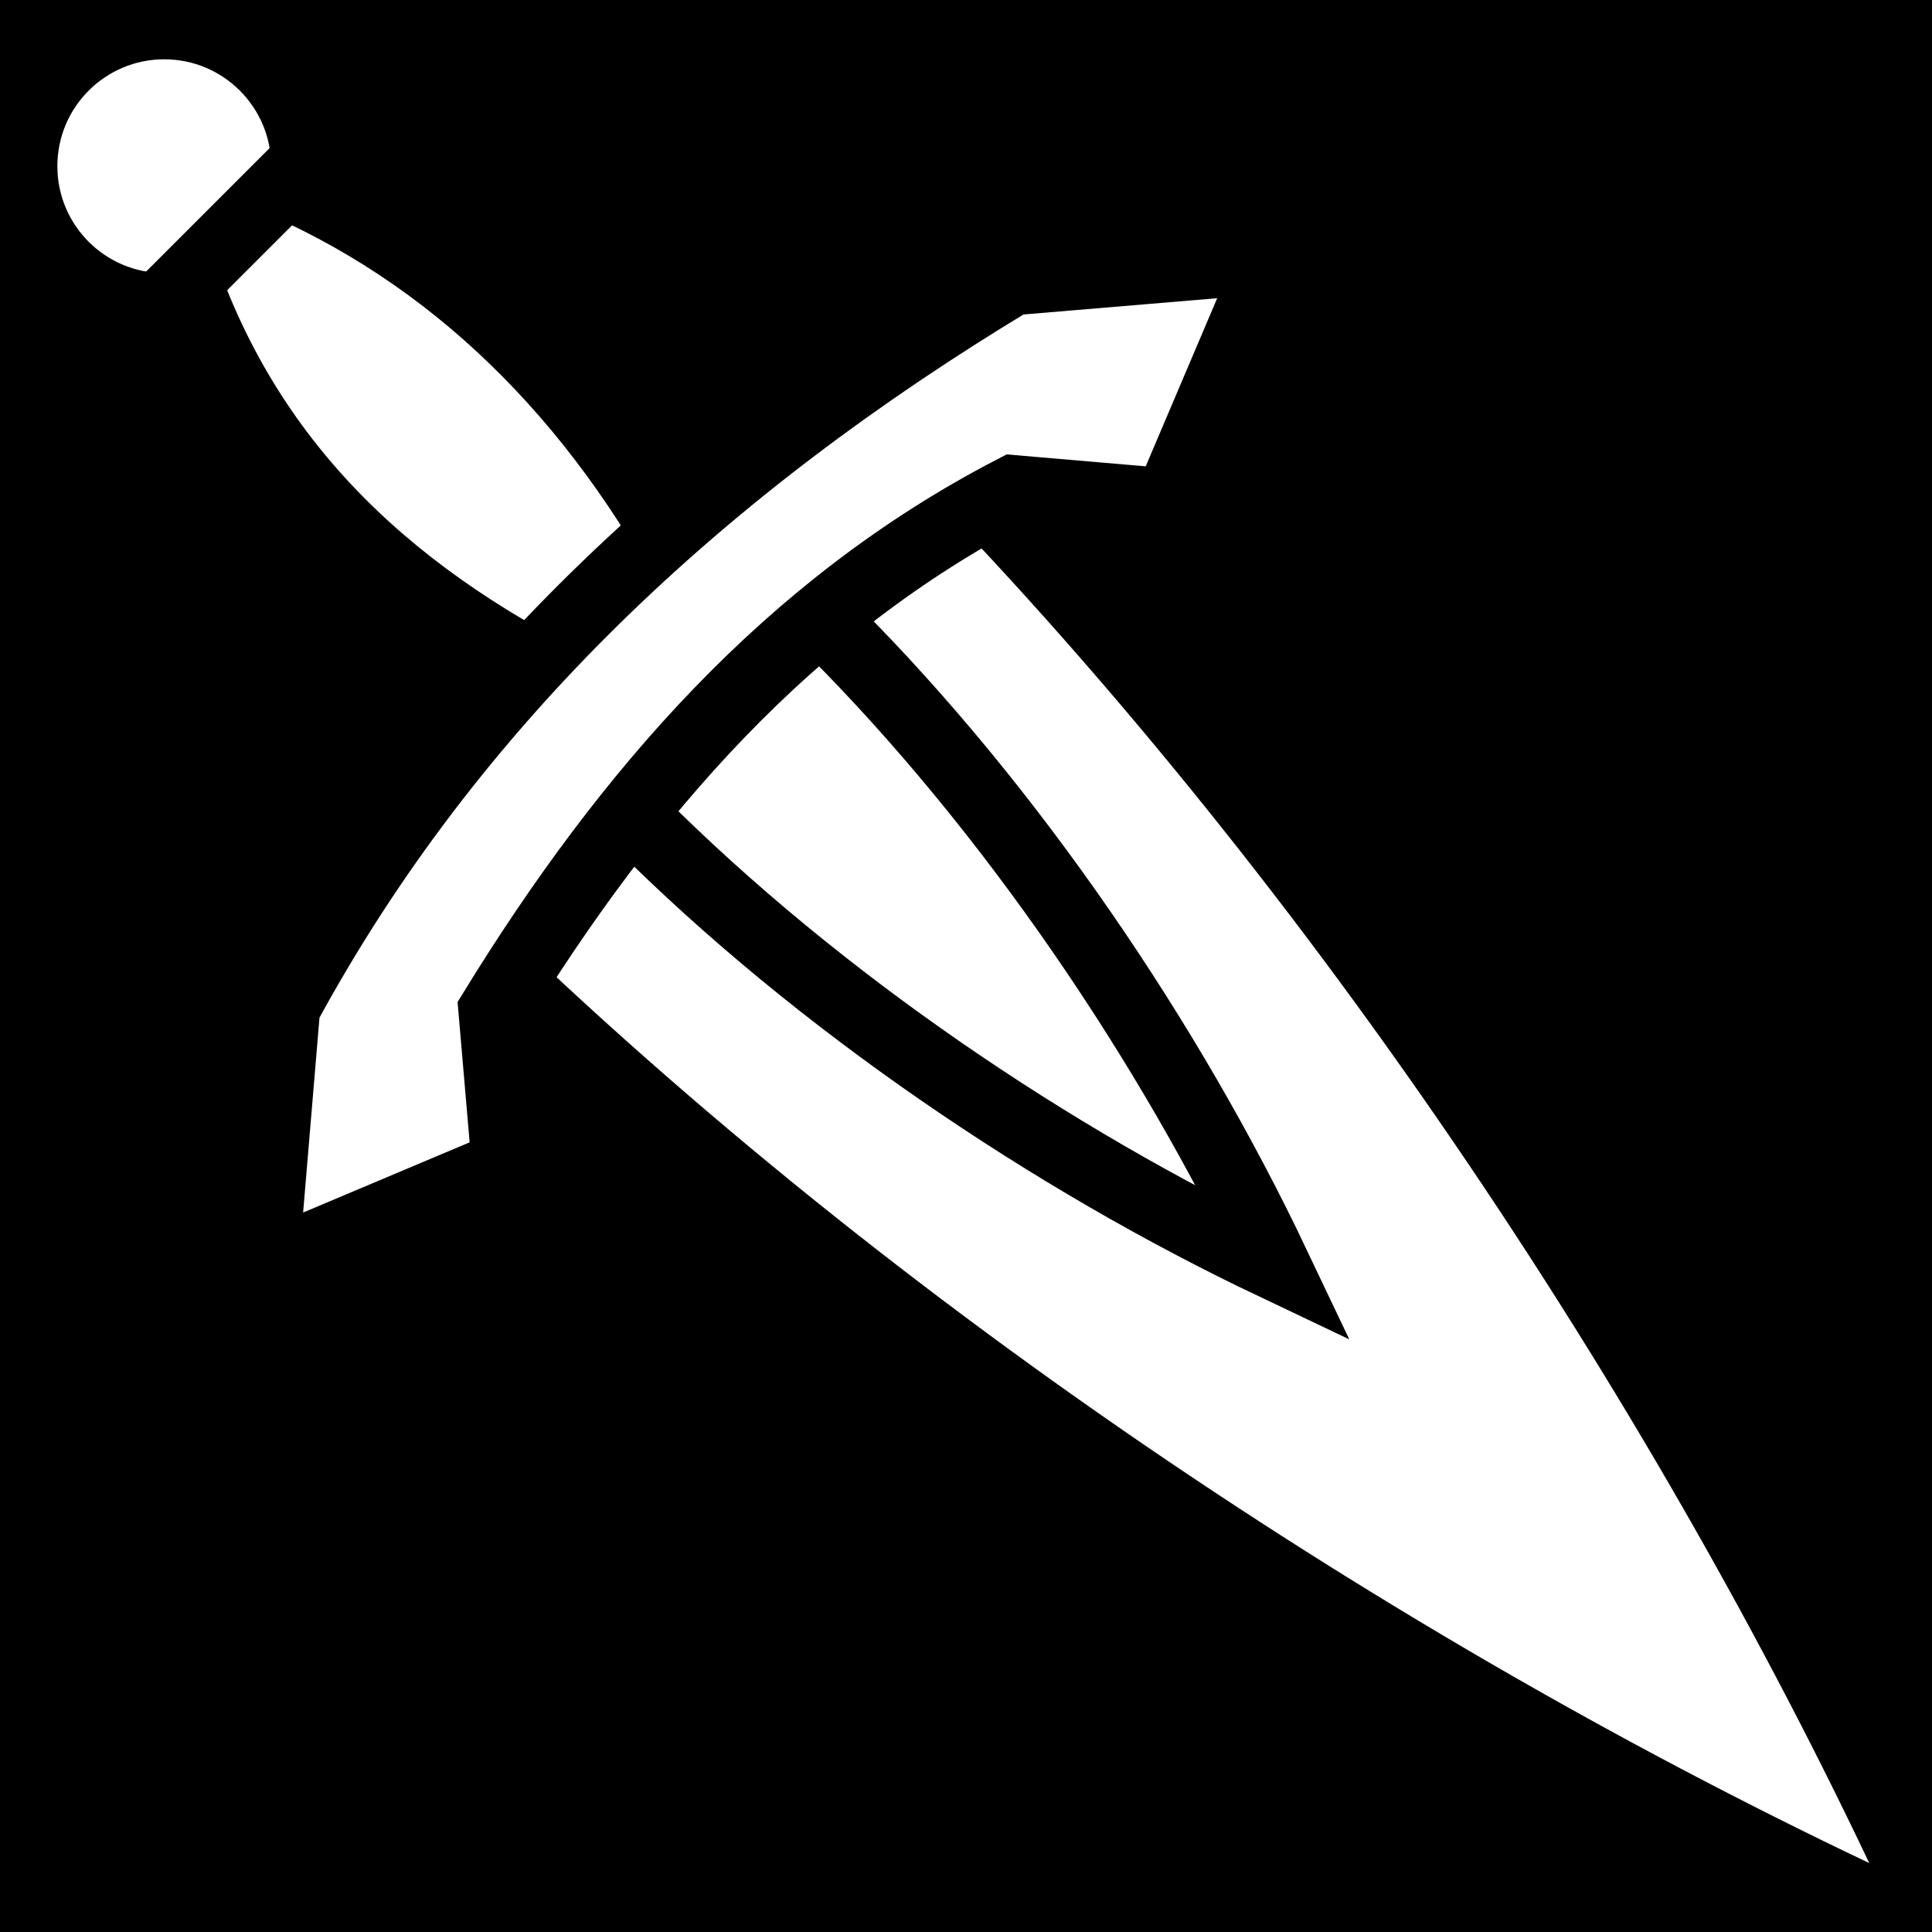
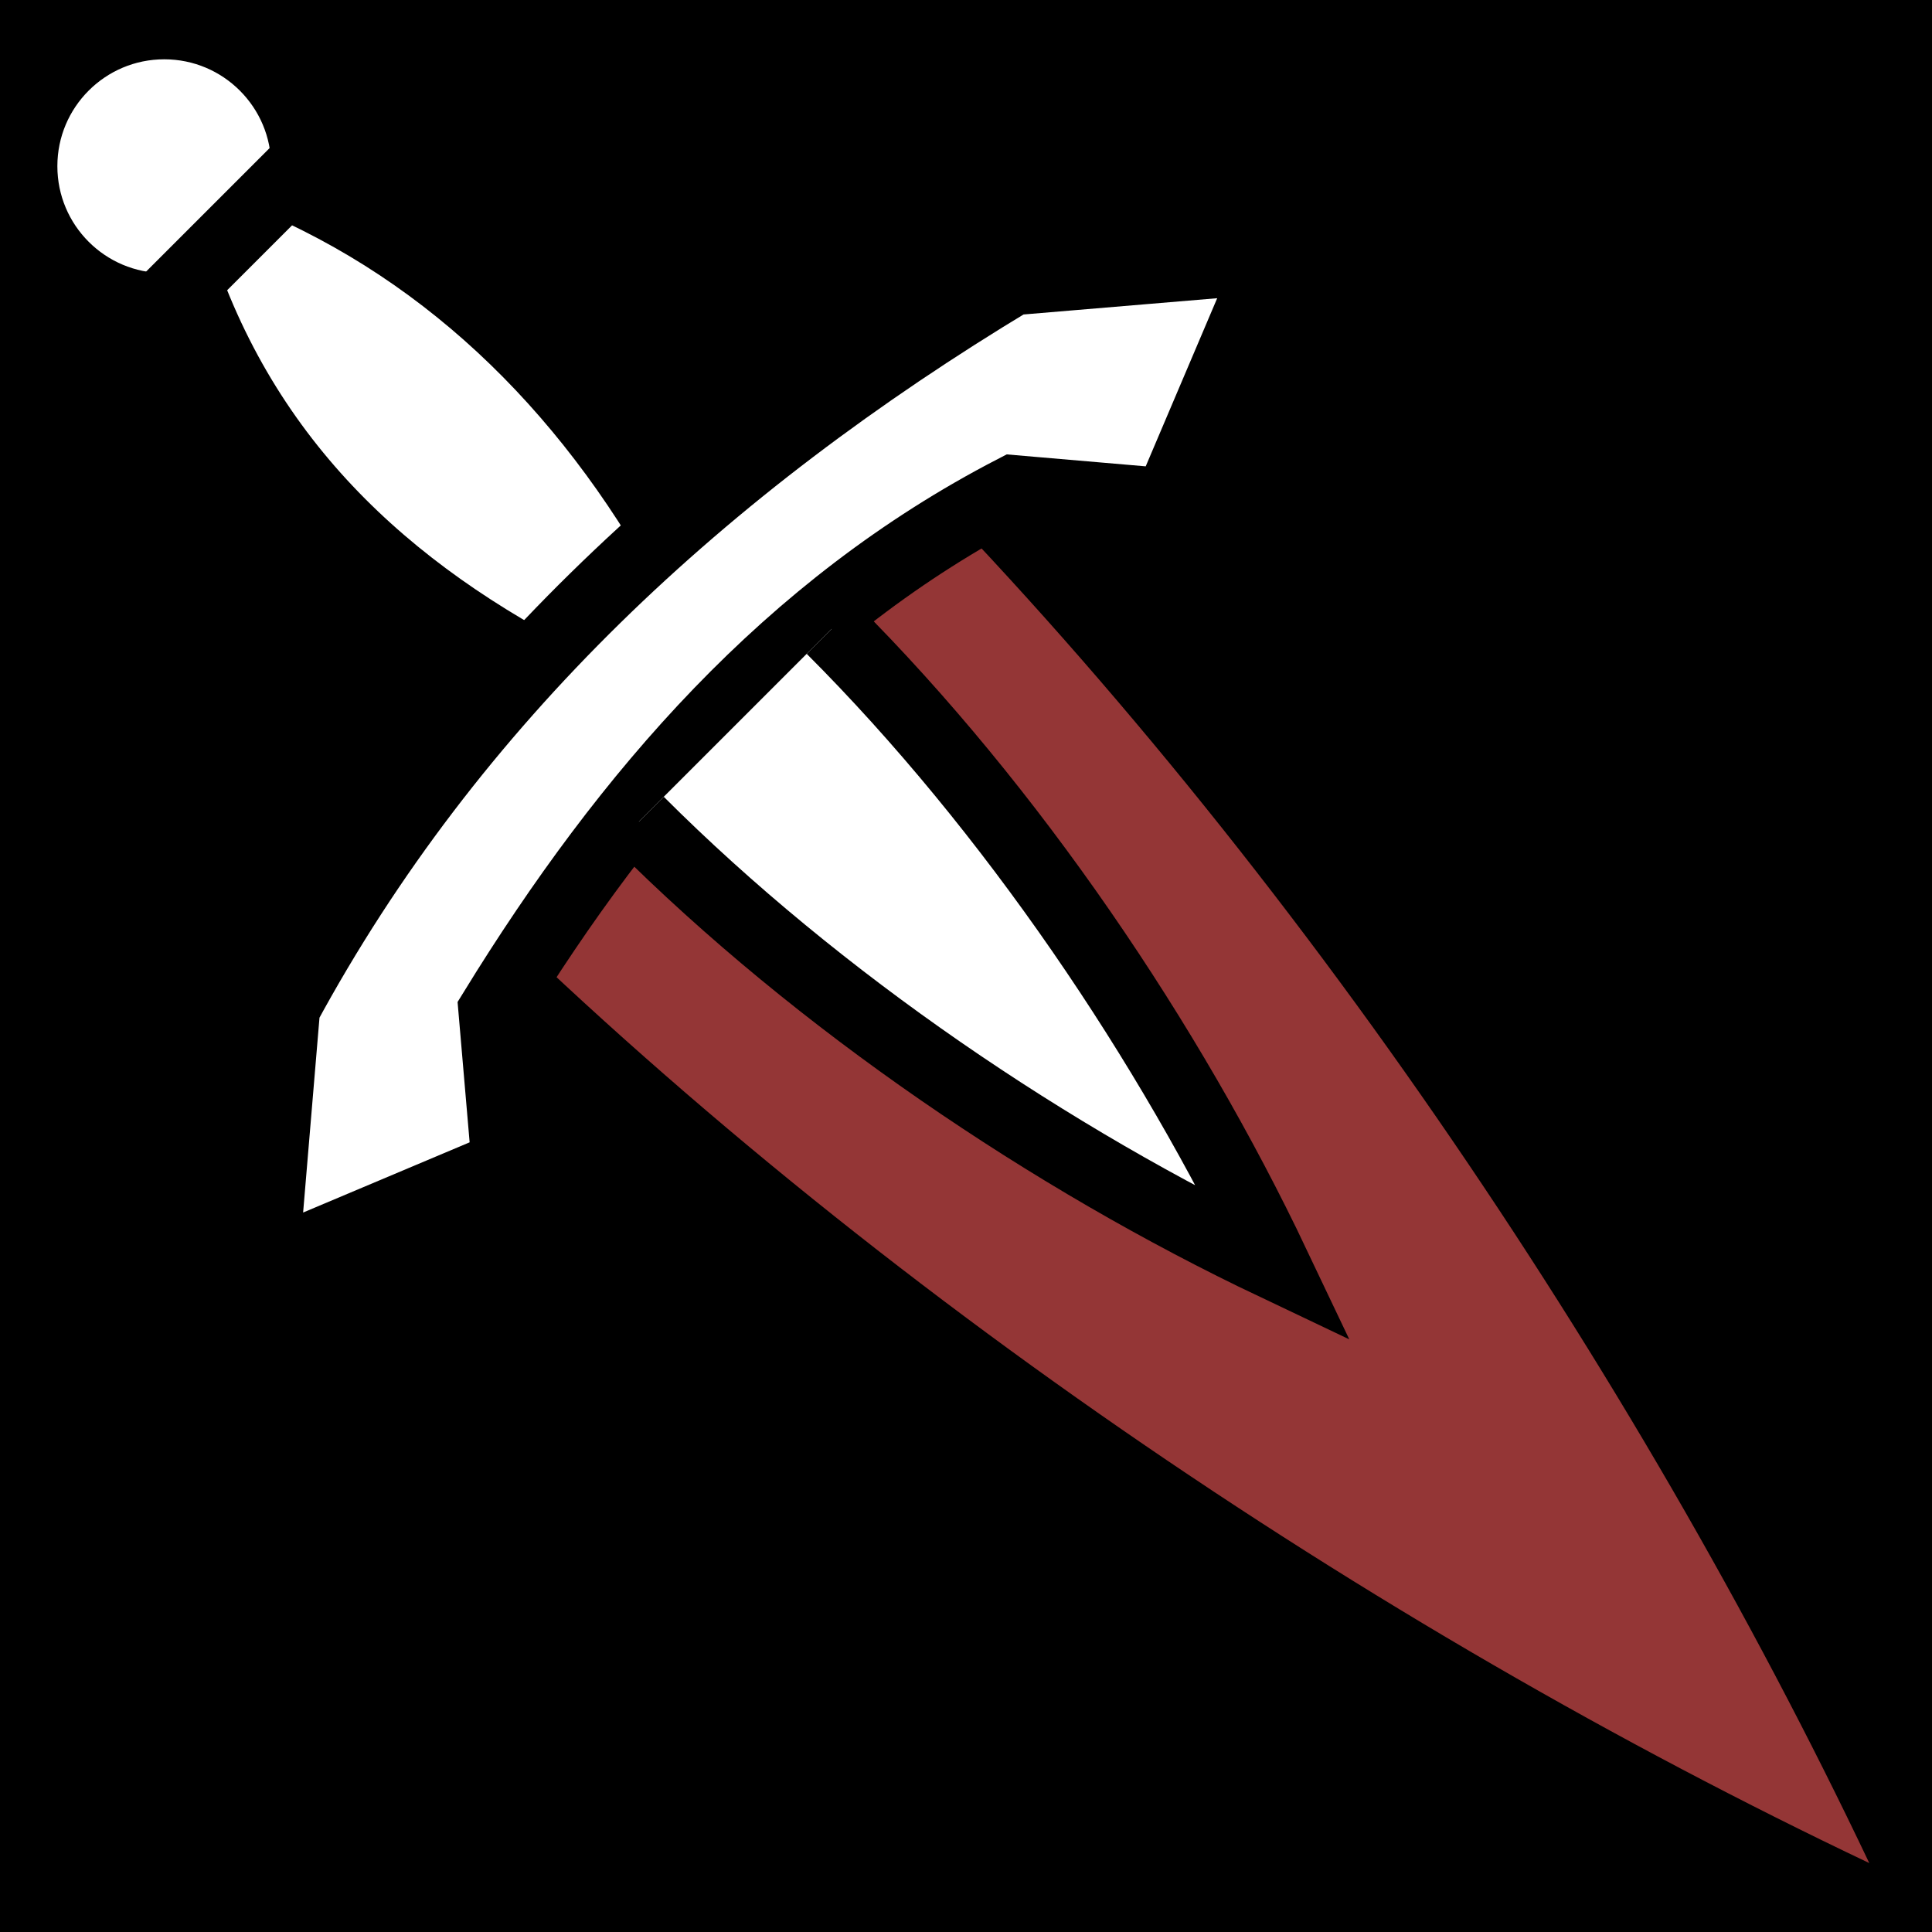
<svg xmlns="http://www.w3.org/2000/svg" viewBox="0 0 512 512">
  <path d="m0,0h512v512h-512z" />
  <g transform="matrix(18.68858,0,0,18.68858,-235.329,-41514.848)">
-     <path d="m25.058,2227.673c5.7,5.7 10.7,13.115 14.041,20.148-7.085-3.366-14.447-8.34-20.148-14.041z" fill="#fff" />
+     <path d="m25.058,2227.673c5.7,5.7 10.7,13.115 14.041,20.148-7.085-3.366-14.447-8.34-20.148-14.041z" fill="#943636" />
    <path d="m17.419,2224.74c0,1.023-.83,1.853-1.853,1.853s-1.853-.829-1.853-1.853 .83-1.853 1.853-1.853 1.853.83 1.853,1.853z" fill="#fff" stroke="#000" stroke-width=".802" transform="matrix(1.04399,0,0,1.04386,-1.32924,-98.55836)" />
    <path d="m22.614,2229.983-1.397,1.397c-2.729-1.262-4.918-3.064-5.987-5.986l1.397-1.397c2.613,1.157 4.608,3.255 5.987,5.986z" fill="#fff" stroke="#000" />
    <path d="m16.633,2235.688-.31,3.69 3.458-1.458-.188-2.188c1.896-3.084 4.188-5.727 7.376-7.376l2.188.188 1.48-3.481-3.69.31c-4.374,2.636-7.955,5.952-10.315,10.315z" fill="#fff" stroke="#000" />
-     <path d="m24.385,2230.32c2.552,2.552 4.79,5.871 6.286,9.02-3.172-1.507-6.468-3.734-9.02-6.286" fill="none" stroke="#000" />
+     <path d="m24.385,2230.32c2.552,2.552 4.79,5.871 6.286,9.02-3.172-1.507-6.468-3.734-9.02-6.286" fill="#ffffff" stroke="#000" />
  </g>
</svg>
